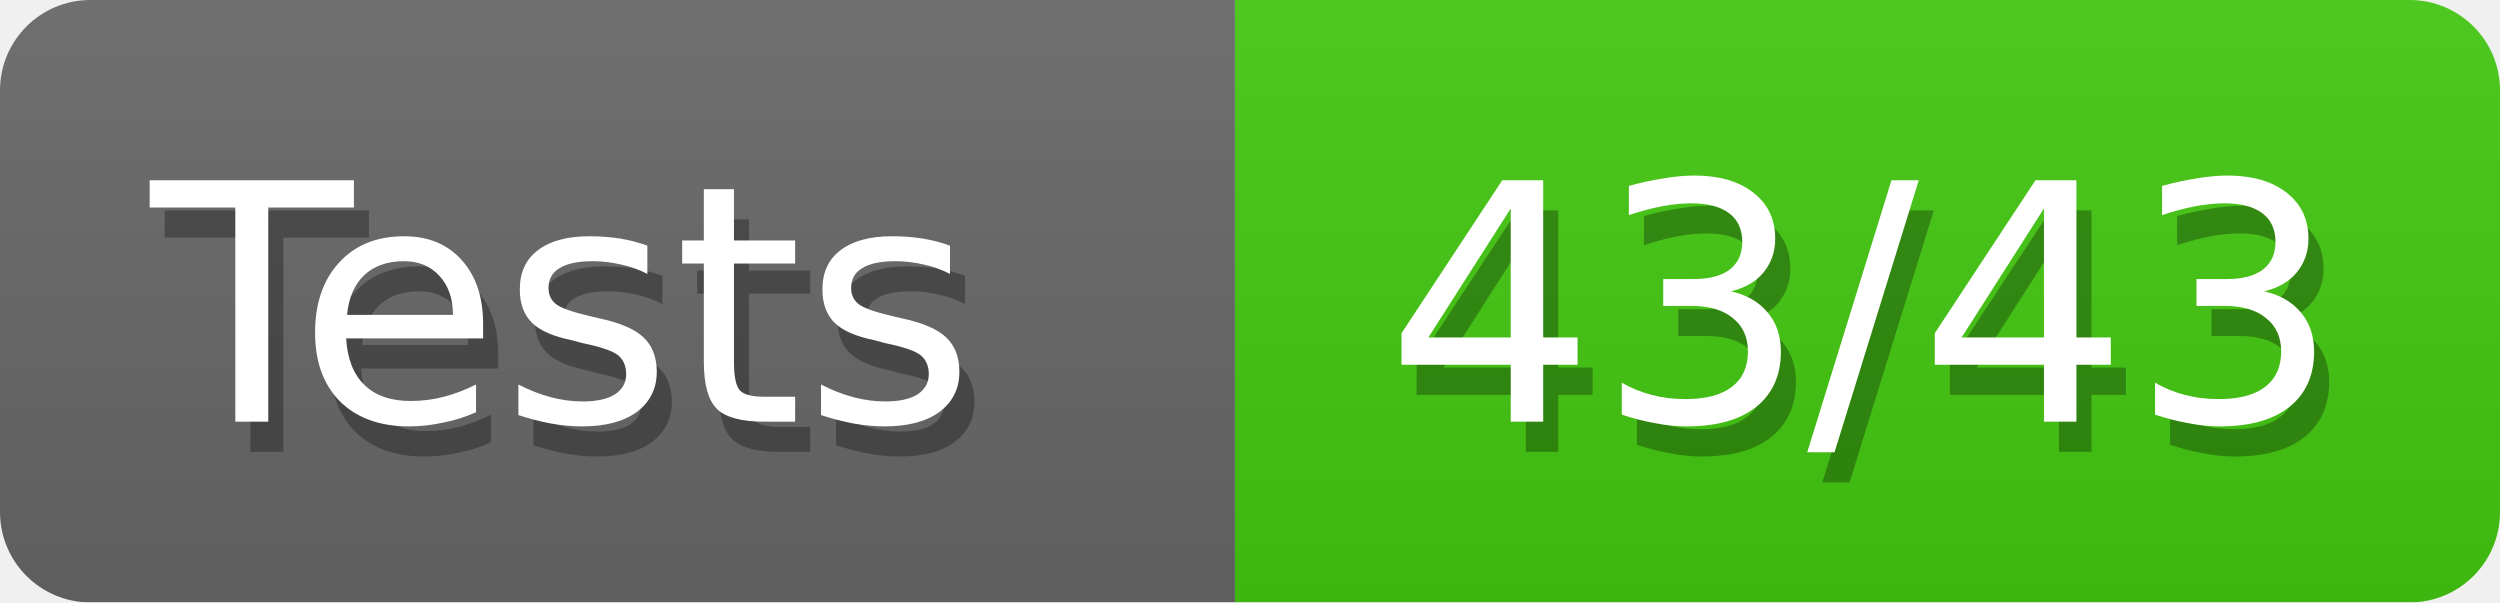
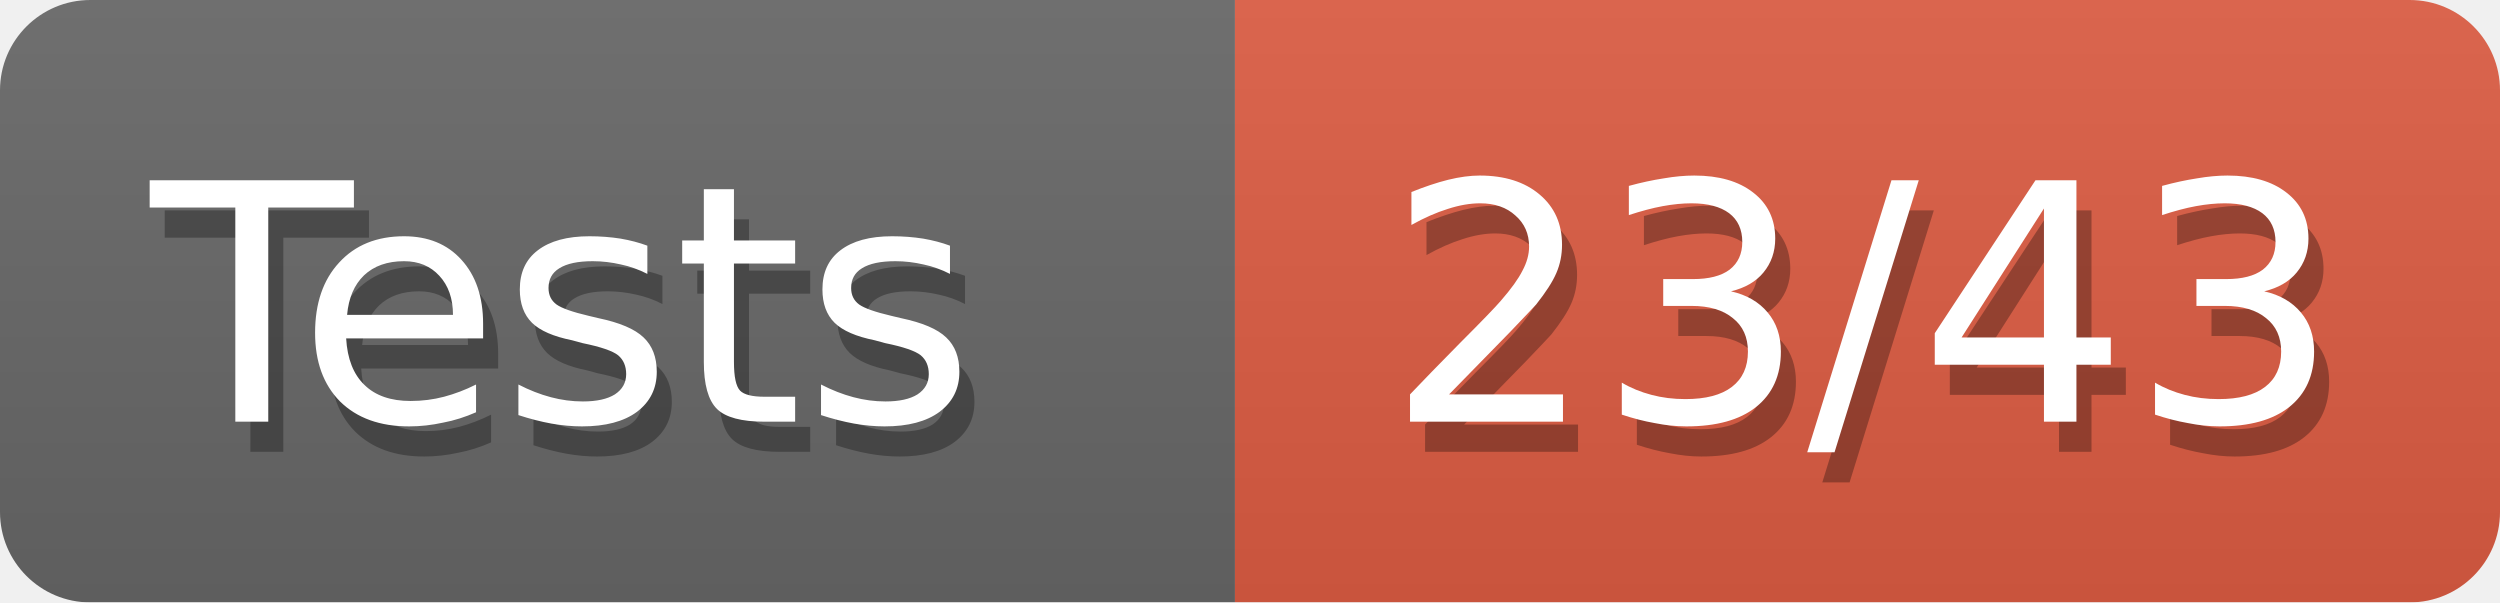
<svg xmlns="http://www.w3.org/2000/svg" width="83" height="20">
  <defs>
    <style>text{font-size:11px;font-family:Verdana,DejaVu Sans,Geneva,sans-serif}text.shadow{fill:#010101;fill-opacity:.3}text.high{fill:#fff}</style>
    <linearGradient id="smooth" x2="0" y2="100%">
      <stop offset="0" stop-color="#aaa" stop-opacity=".1" />
      <stop offset="1" stop-opacity=".1" />
    </linearGradient>
    <mask id="round">
-       <rect width="100%" height="100%" rx="3" fill="#fff" />
+       <rect width="100%" height="100%" fill="#fff" rx="3" />
    </mask>
  </defs>
  <g id="bg" mask="url(#round)">
    <path fill="#696969" d="M0 0h41v20H0z" />
-     <path fill="#4c1" d="M41 0h42v20H41z" />
+     <path fill="#e05d44" d="M41 0h42v20H41z" />
    <path fill="url(#smooth)" d="M0 0h83v20H0z" />
  </g>
  <g id="fg">
-     <text class="shadow" x="5.5" y="15">Tests</text>
-     <text class="high" x="5" y="14">Tests</text>
-     <text class="shadow" x="46.5" y="15">43/43</text>
-     <text class="high" x="46" y="14">43/43</text>
+     <text x="5.5" y="15" class="shadow">Tests</text>
+     <text x="5" y="14" class="high">Tests</text>
+     <text x="46.5" y="15" class="shadow">23/43</text>
+     <text x="46" y="14" class="high">23/43</text>
  </g>
</svg>
